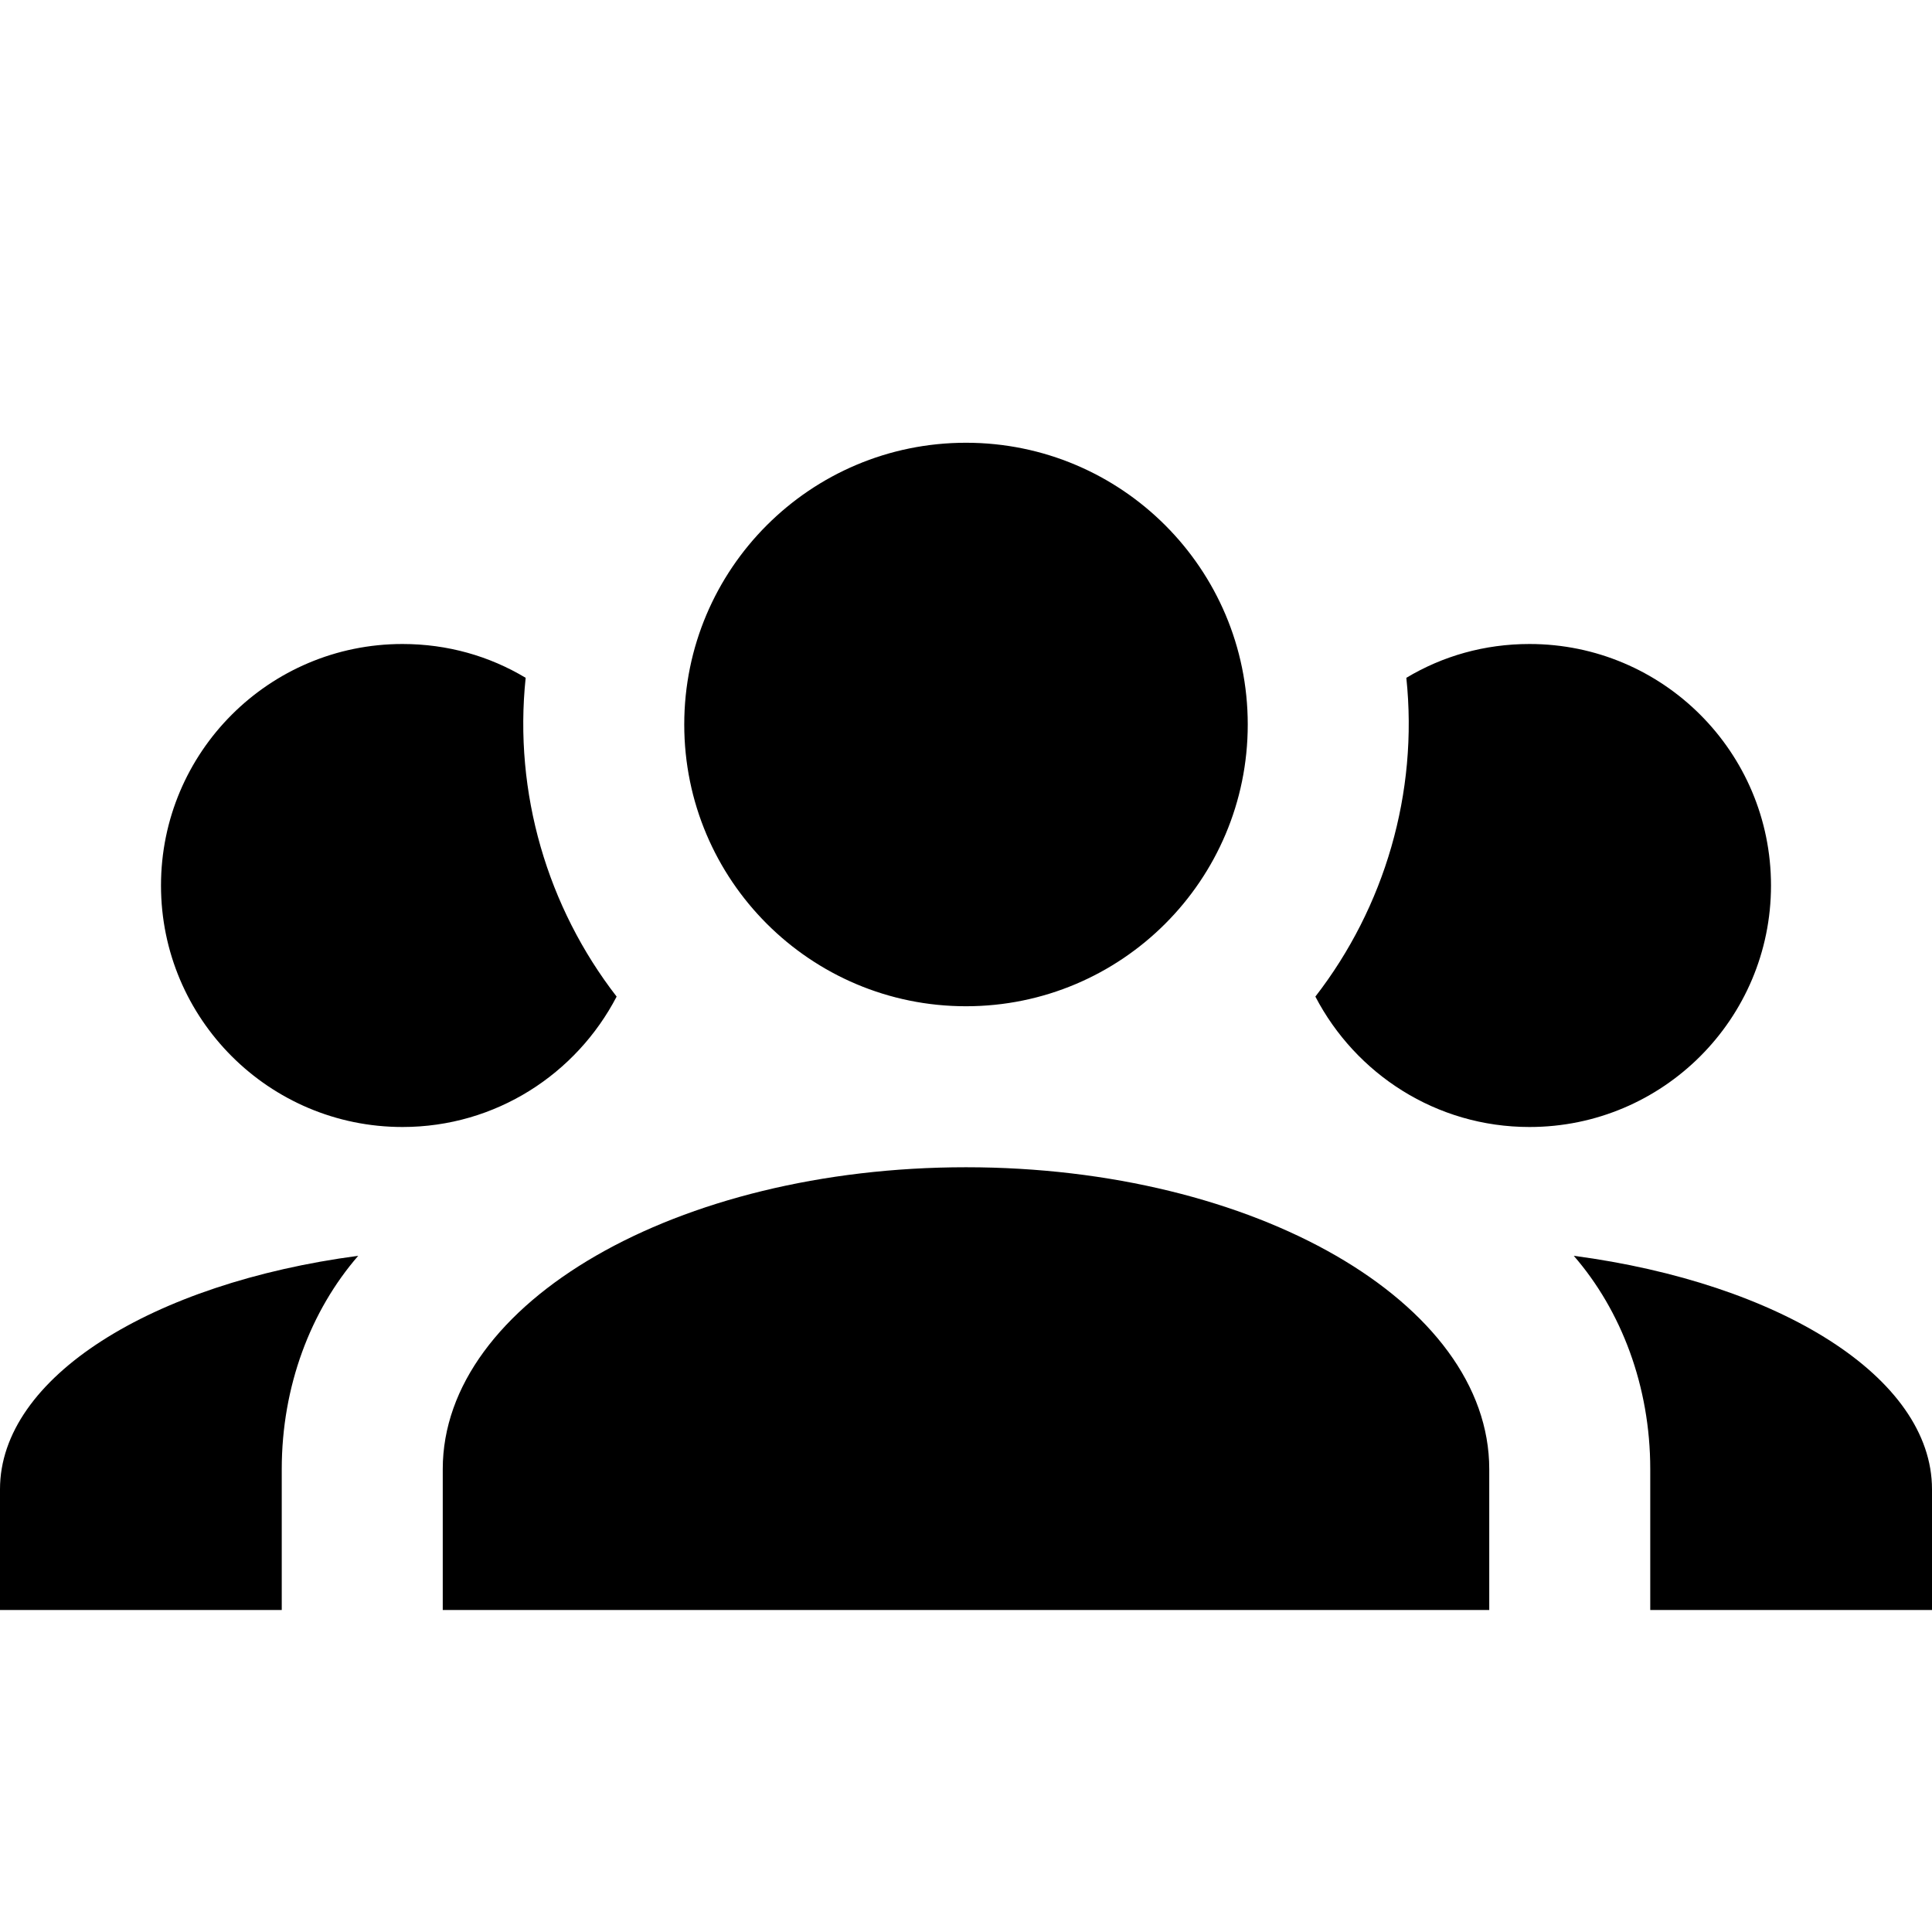
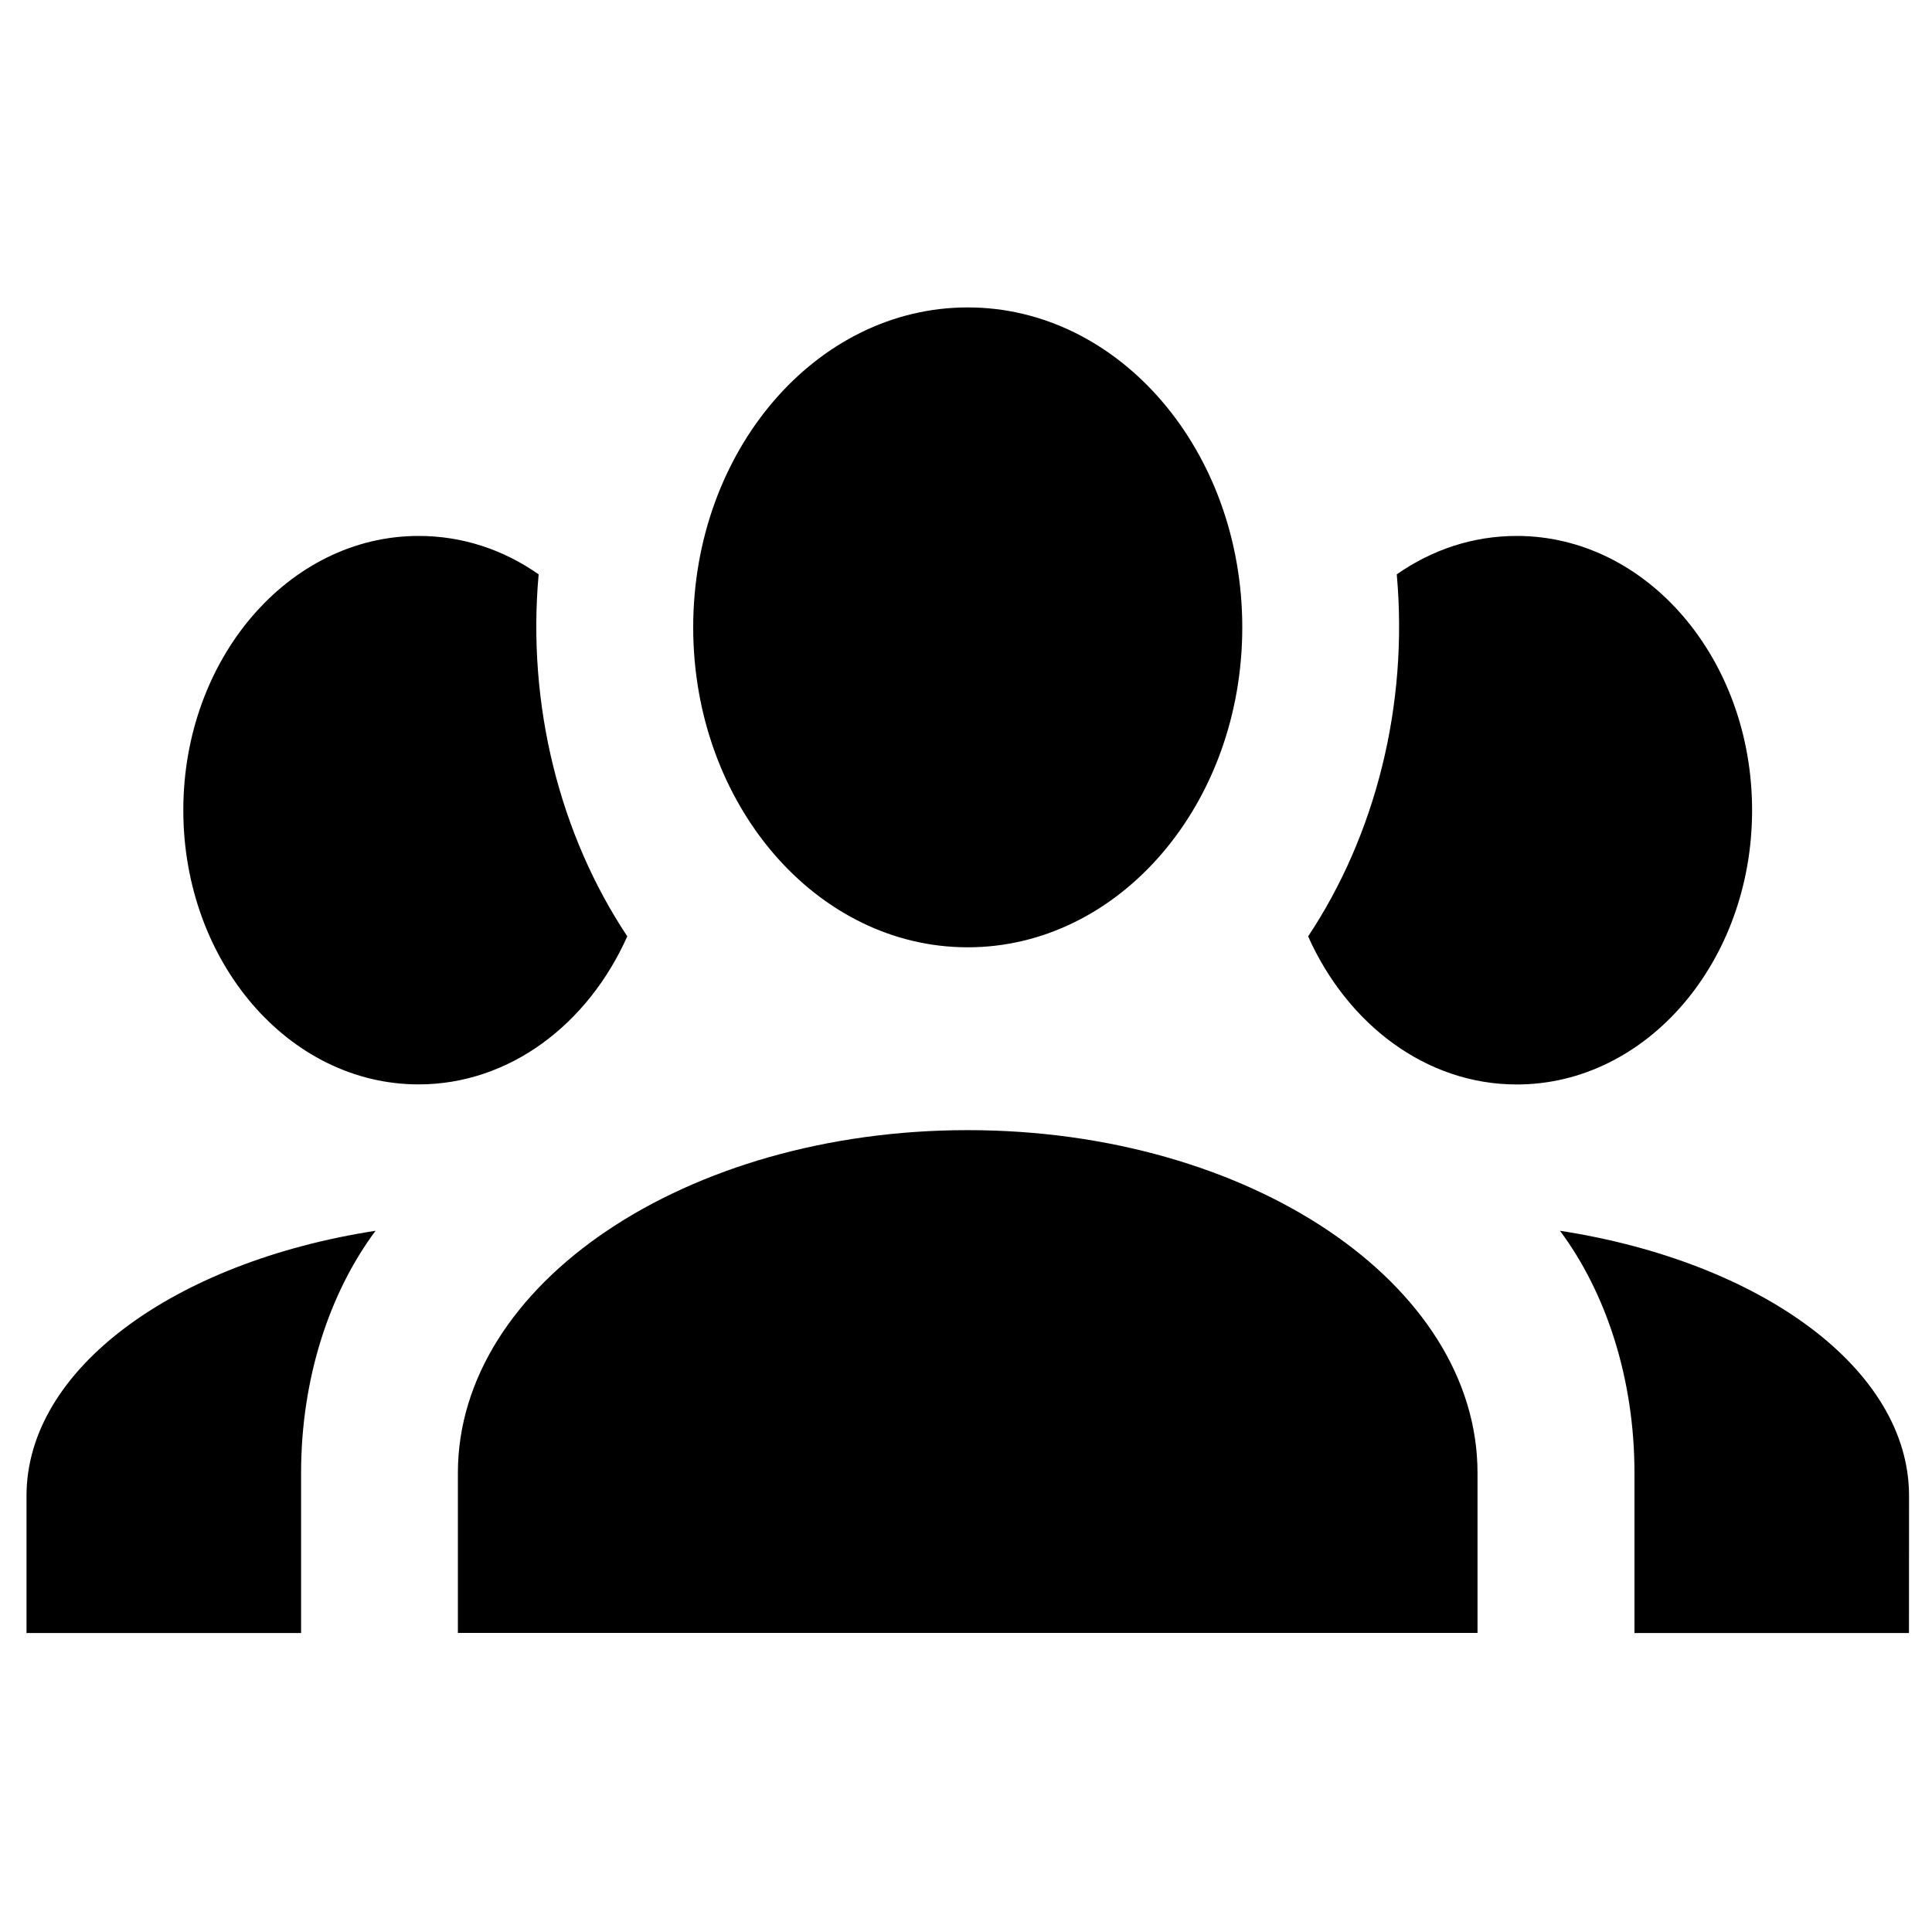
- <svg xmlns="http://www.w3.org/2000/svg" viewBox="0 0 24 24">
-   <path d="M12,5.5A3.5,3.5 0 0,1 15.5,9A3.5,3.5 0 0,1 12,12.5A3.5,3.5 0 0,1 8.5,9A3.5,3.5 0 0,1 12,5.5M5,8C5.56,8 6.08,8.15 6.53,8.42C6.38,9.85 6.8,11.27 7.66,12.38C7.16,13.34 6.16,14 5,14A3,3 0 0,1 2,11A3,3 0 0,1 5,8M19,8A3,3 0 0,1 22,11A3,3 0 0,1 19,14C17.84,14 16.84,13.34 16.34,12.38C17.2,11.27 17.62,9.85 17.47,8.42C17.92,8.15 18.44,8 19,8M5.5,18.25C5.5,16.18 8.41,14.5 12,14.5C15.59,14.5 18.5,16.18 18.5,18.25V20H5.5V18.25M0,20V18.5C0,17.11 1.89,15.94 4.45,15.6C3.86,16.28 3.5,17.22 3.5,18.25V20H0M24,20H20.5V18.25C20.5,17.22 20.14,16.28 19.55,15.6C22.11,15.94 24,17.11 24,18.5V20Z" />
+ <svg xmlns="http://www.w3.org/2000/svg" viewBox="0 0 25 25" version="1.1" id="svg12" width="25" height="25">
+   <defs id="defs16" />
+   <path d="M 12.522,3.978 A 3.552,4.14 0 0 1 16.075,8.118 3.552,4.14 0 0 1 12.522,12.258 3.552,4.14 0 0 1 8.97,8.118 3.552,4.14 0 0 1 12.522,3.978 M 5.417,6.935 c 0.568,0 1.096,0.177 1.553,0.497 -0.152,1.692 0.274,3.371 1.147,4.684 -0.507,1.136 -1.522,1.916 -2.7,1.916 A 3.045,3.549 0 0 1 2.372,10.484 3.045,3.549 0 0 1 5.417,6.935 m 14.21,0 a 3.045,3.549 0 0 1 3.045,3.549 3.045,3.549 0 0 1 -3.045,3.549 c -1.177,0 -2.192,-0.781 -2.7,-1.916 C 17.8,10.803 18.226,9.123 18.074,7.432 18.531,7.113 19.059,6.935 19.627,6.935 M 5.925,19.06 c 0,-2.449 2.954,-4.436 6.597,-4.436 3.644,0 6.597,1.987 6.597,4.436 v 2.07 H 5.925 v -2.07 m -5.582,2.07 v -1.774 c 0,-1.644 1.918,-3.028 4.517,-3.43 -0.599,0.804 -0.964,1.916 -0.964,3.135 v 2.07 H 0.342 m 24.36,0 h -3.552 v -2.07 c 0,-1.218 -0.365,-2.33 -0.964,-3.135 2.598,0.402 4.517,1.786 4.517,3.43 z" id="path10" style="stroke-width:1.096" />
</svg>
